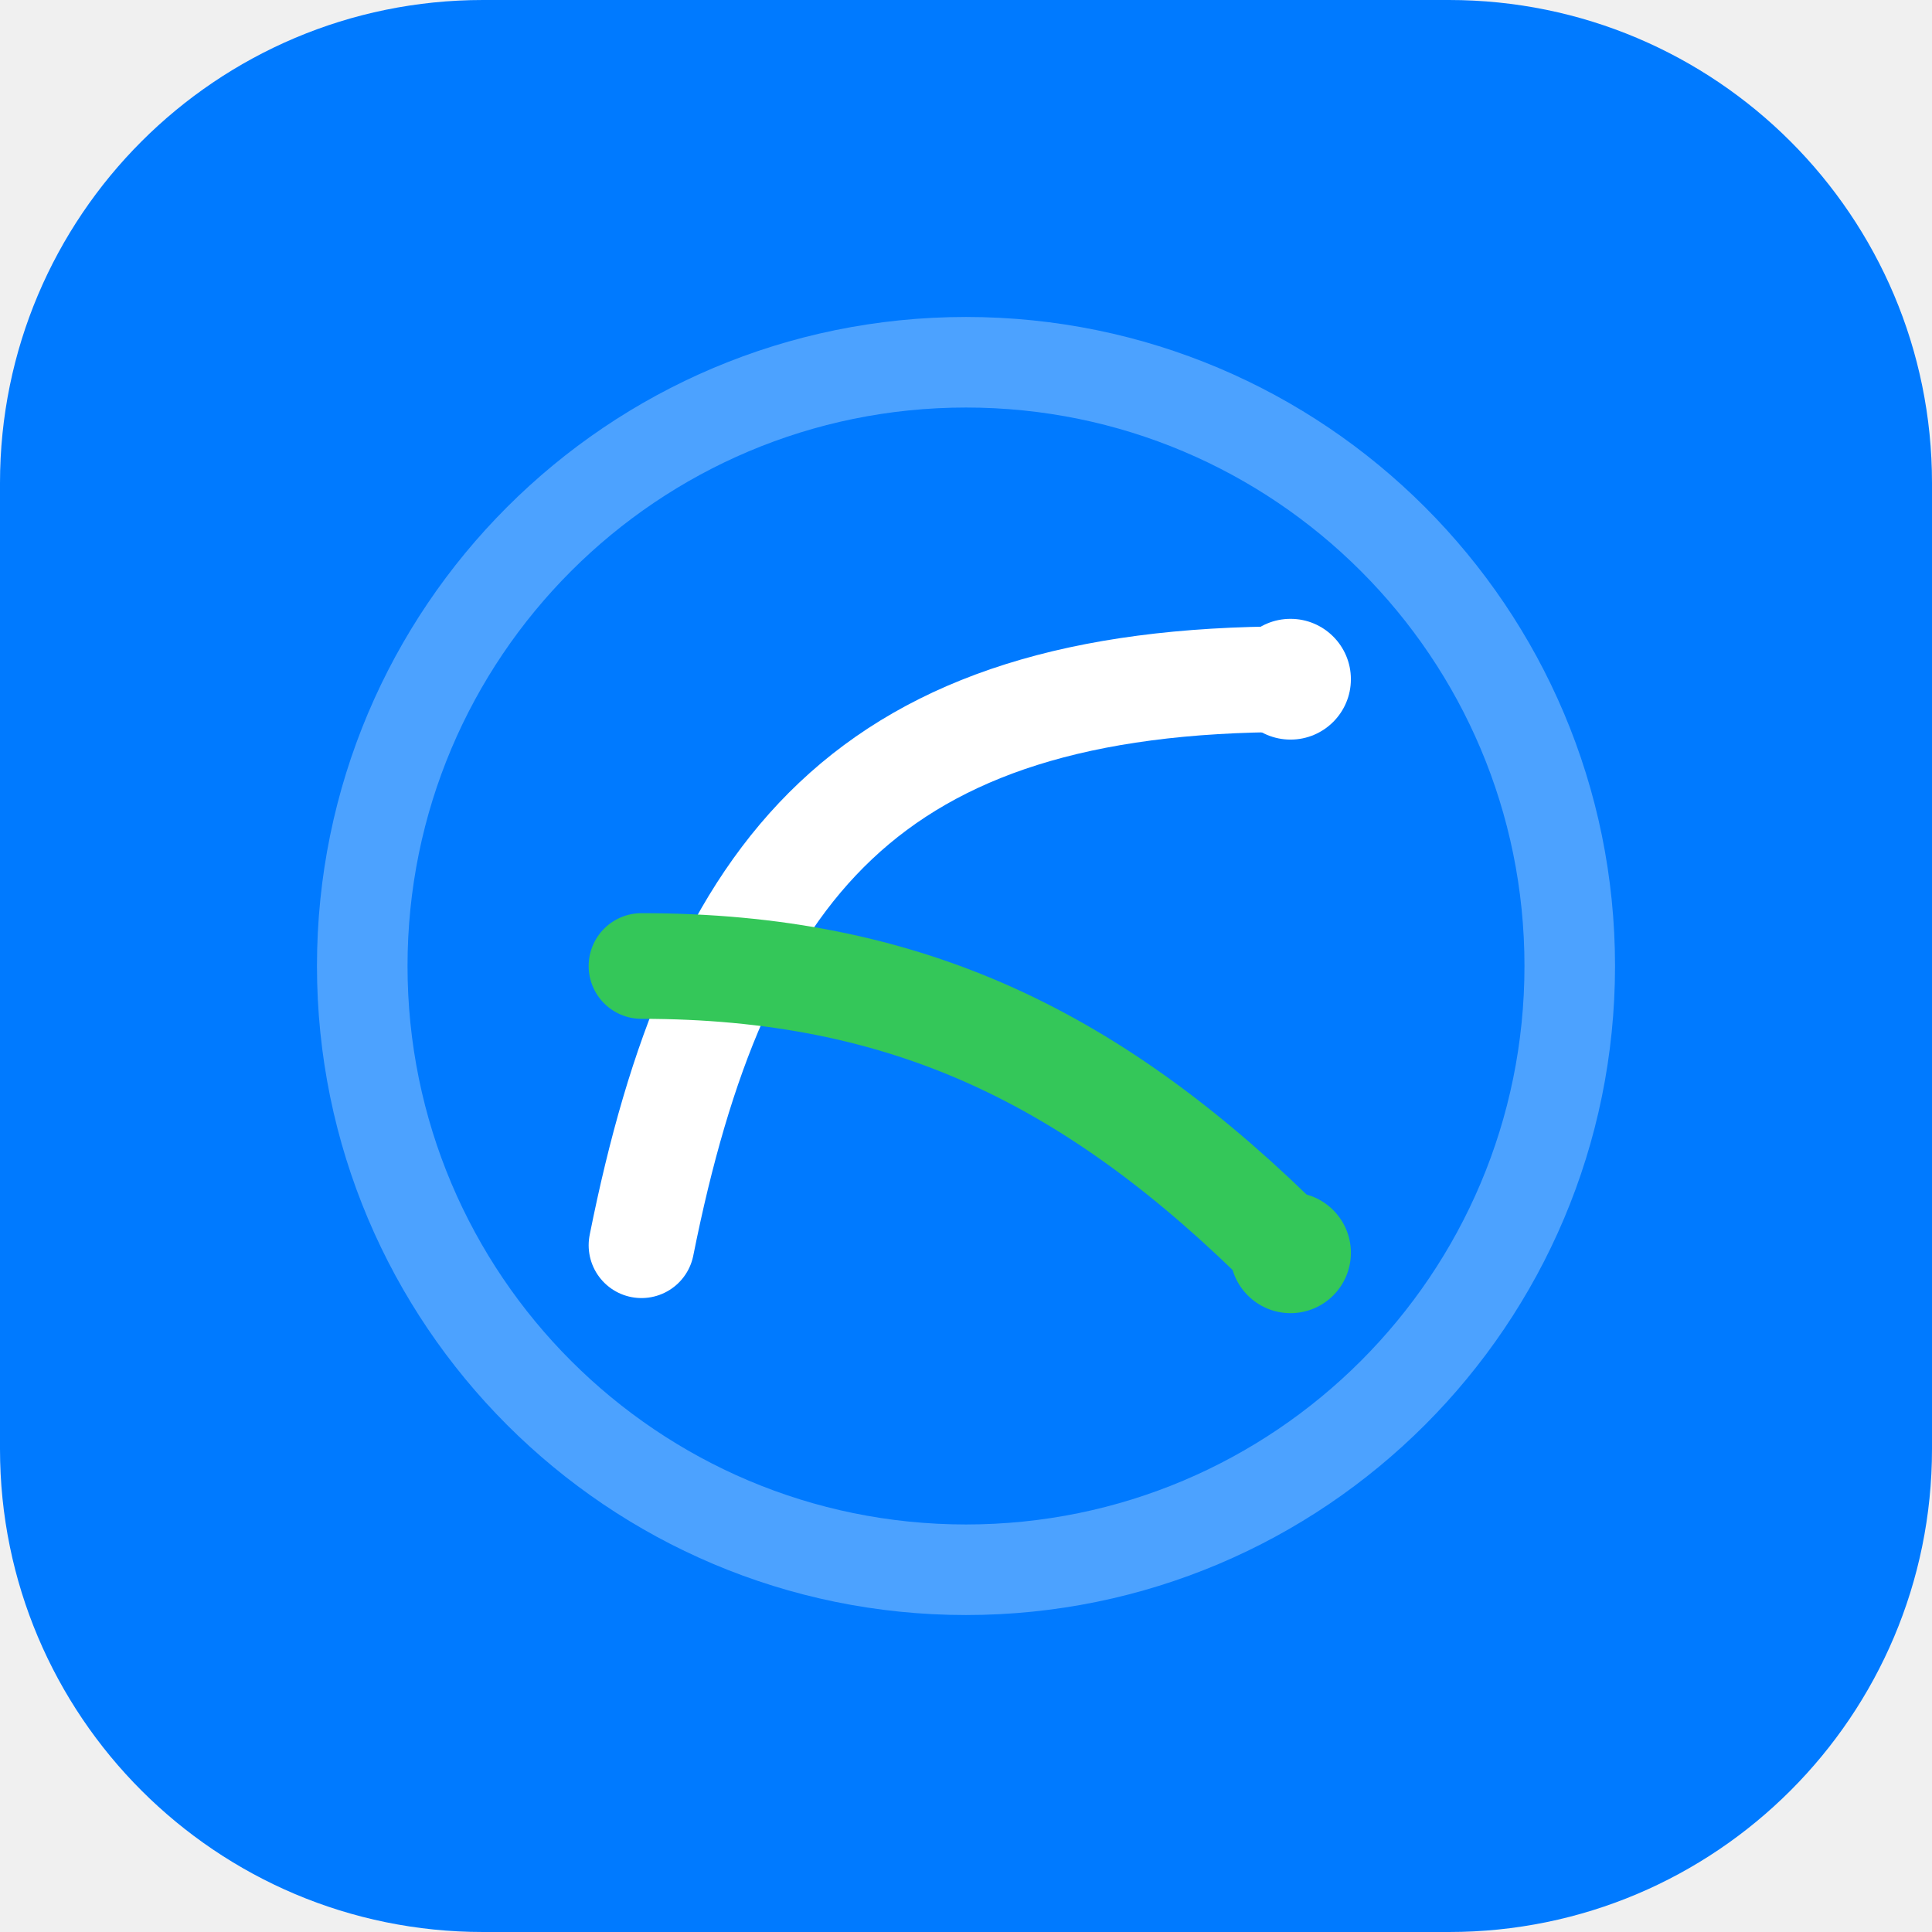
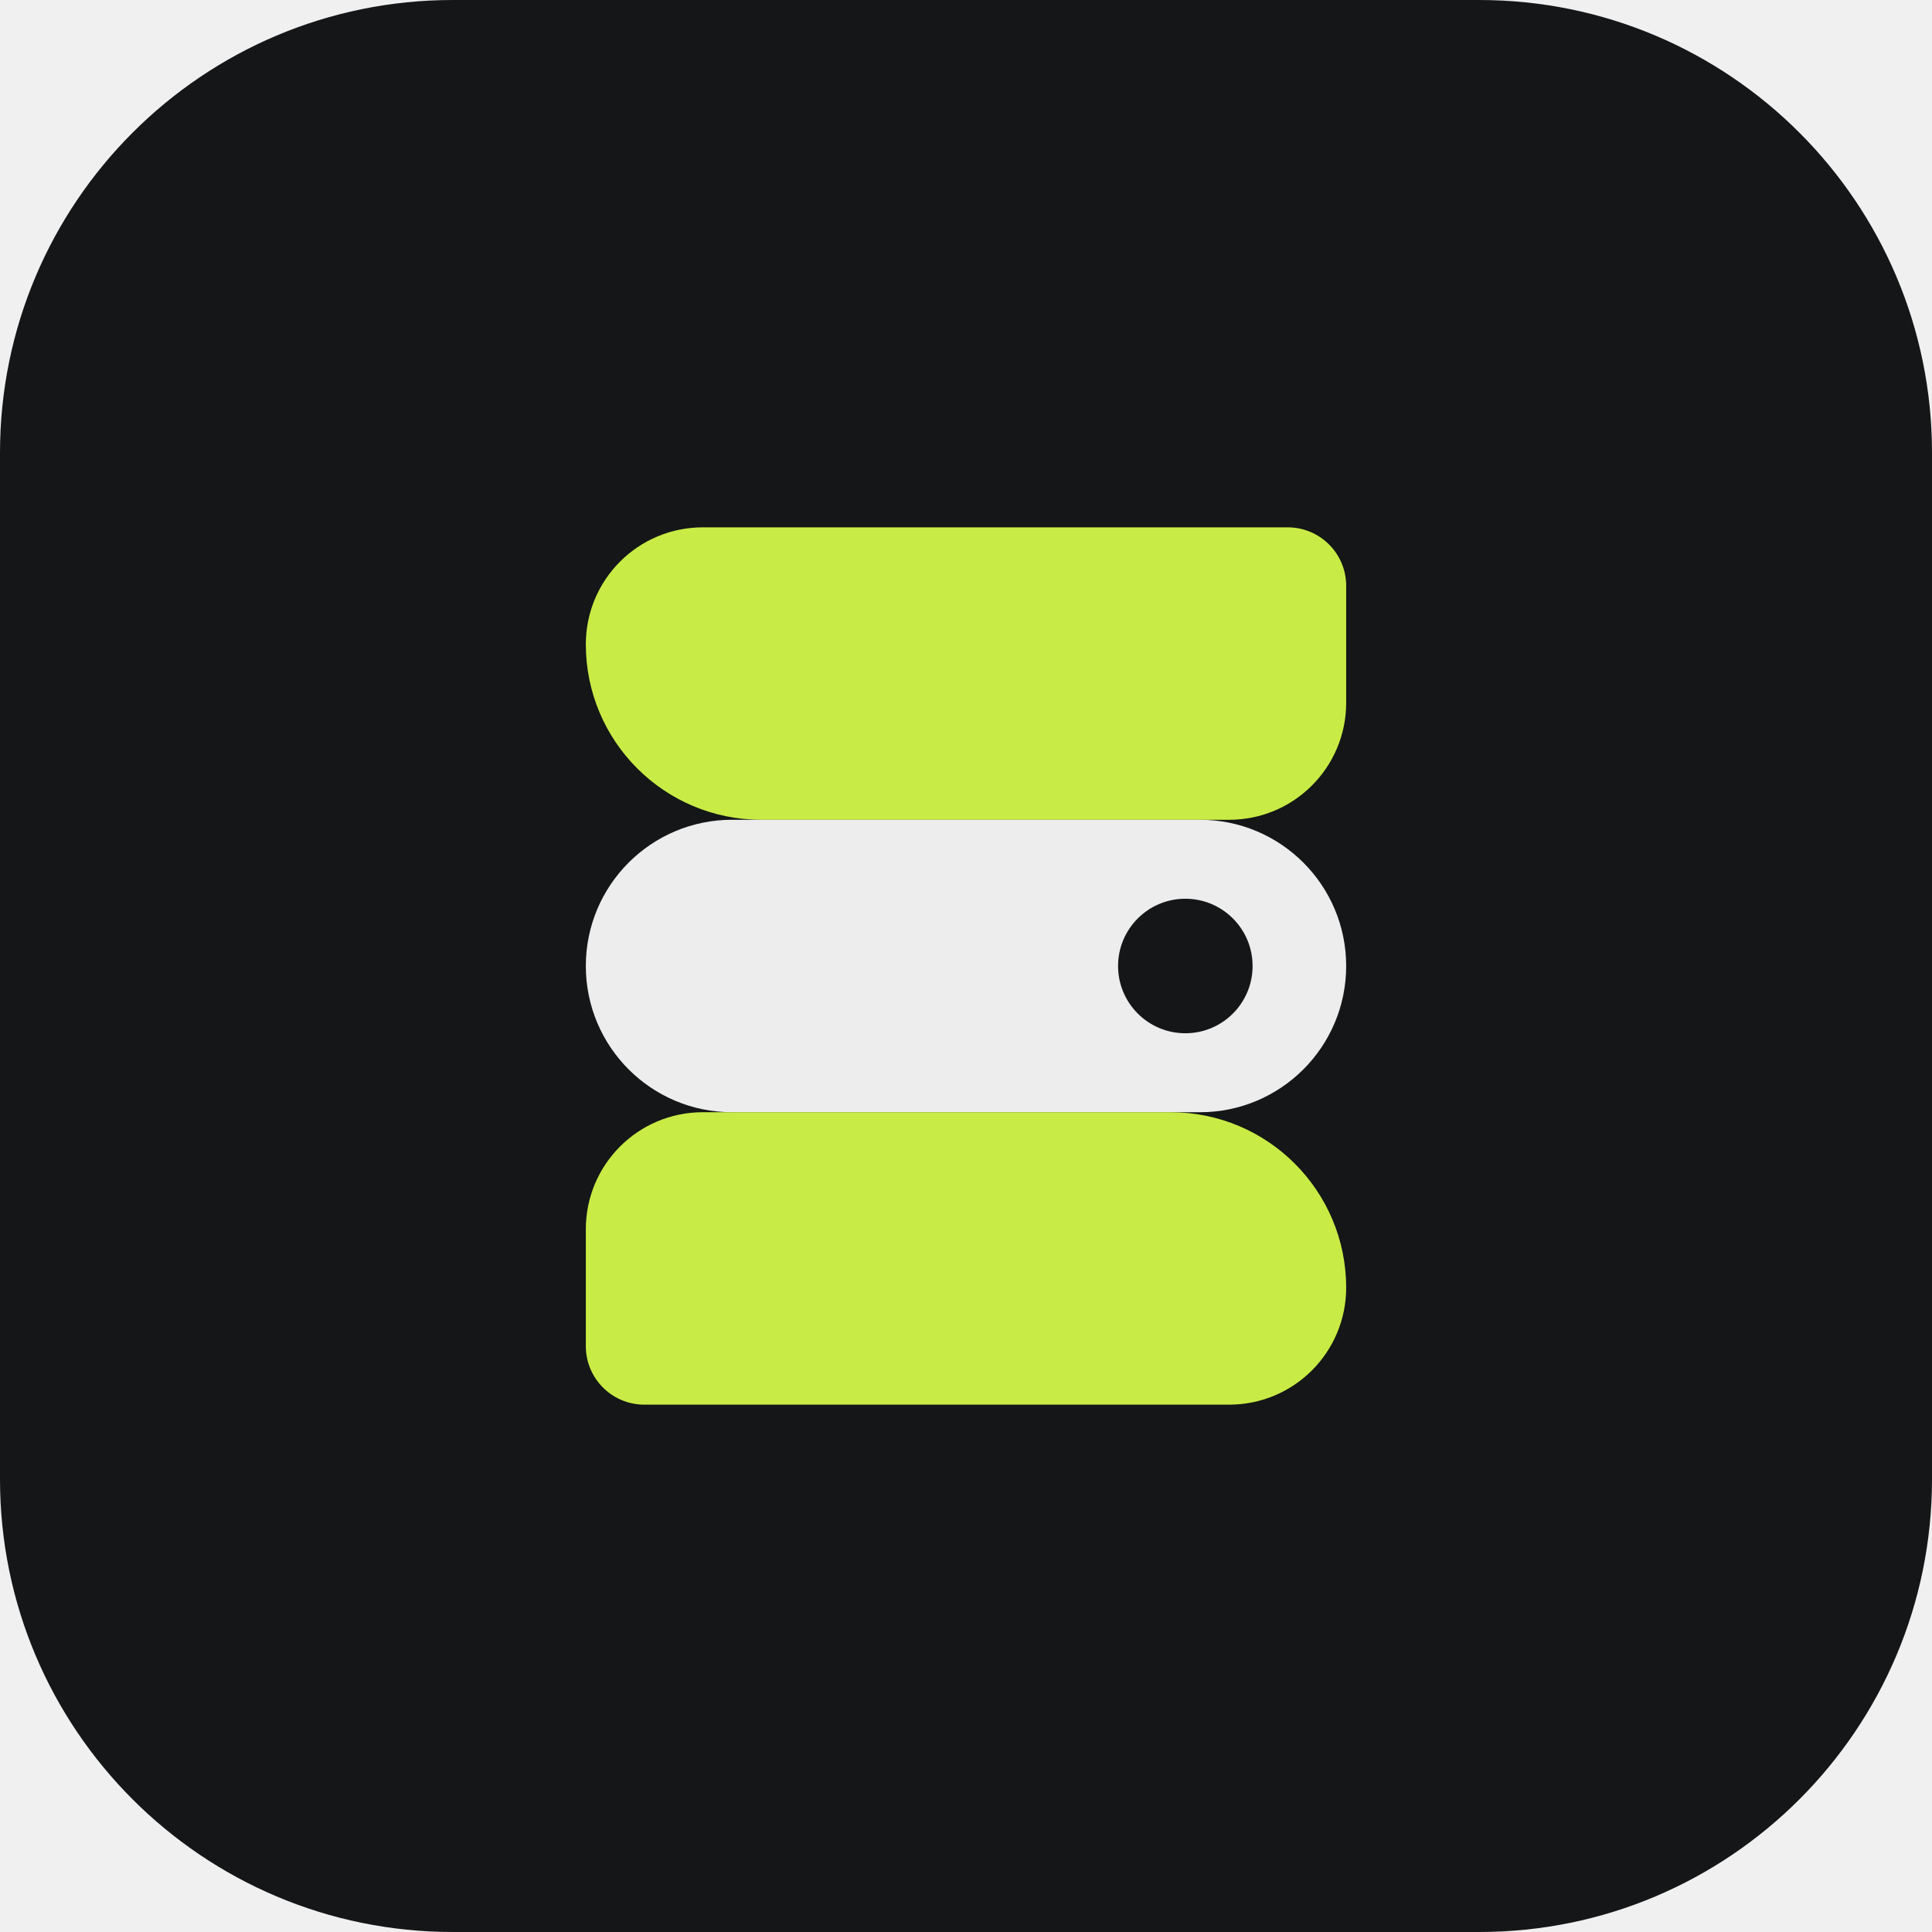
- <svg xmlns="http://www.w3.org/2000/svg" viewBox="0 0 512 512" fill="none">
-   <rect width="512" height="512" rx="128" fill="#007AFF" />
-   <circle cx="256" cy="256" r="160" stroke="#FFFFFF" stroke-width="24" stroke-opacity="0.3" />
-   <path d="M170 330 C 190 230, 230 180, 342 180" stroke="#FFFFFF" stroke-width="28" stroke-linecap="round" />
-   <path d="M170 256 C 240 256, 290 280, 342 332" stroke="#34C759" stroke-width="28" stroke-linecap="round" />
-   <circle cx="342" cy="180" r="16" fill="#FFFFFF" />
-   <circle cx="342" cy="332" r="16" fill="#34C759" />
+ <svg xmlns="http://www.w3.org/2000/svg" width="512" height="512" viewBox="0 0 512 512" fill="none">
+   <rect width="512" height="512" rx="120" fill="#141617" />
+   <g transform="translate(70 70) scale(15.5)">
+     <path d="M5.5 6.5C5.5 5.395 6.395 4.5 7.5 4.5H17.5C18.052 4.5 18.5 4.948 18.5 5.5V7.5C18.5 8.605 17.605 9.5 16.5 9.5H8.5C6.843 9.5 5.5 8.157 5.5 6.5Z" fill="#C8EC45" />
+     <path d="M5.5 12C5.5 10.619 6.619 9.5 8 9.5H16C17.381 9.5 18.5 10.619 18.5 12C18.5 13.381 17.381 14.5 16 14.5H8C6.619 14.5 5.5 13.381 5.5 12Z" fill="#FFFFFF" fill-opacity="0.92" />
+     <path d="M5.5 16.5C5.5 15.395 6.395 14.5 7.5 14.5H15.5C17.157 14.5 18.5 15.843 18.5 17.5C18.5 18.605 17.605 19.5 16.5 19.5H6.5C5.948 19.5 5.5 19.052 5.5 18.5V16.5Z" fill="#C8EC45" />
+     <circle cx="15.75" cy="12" r="1.15" fill="#141617" />
+   </g>
</svg>
